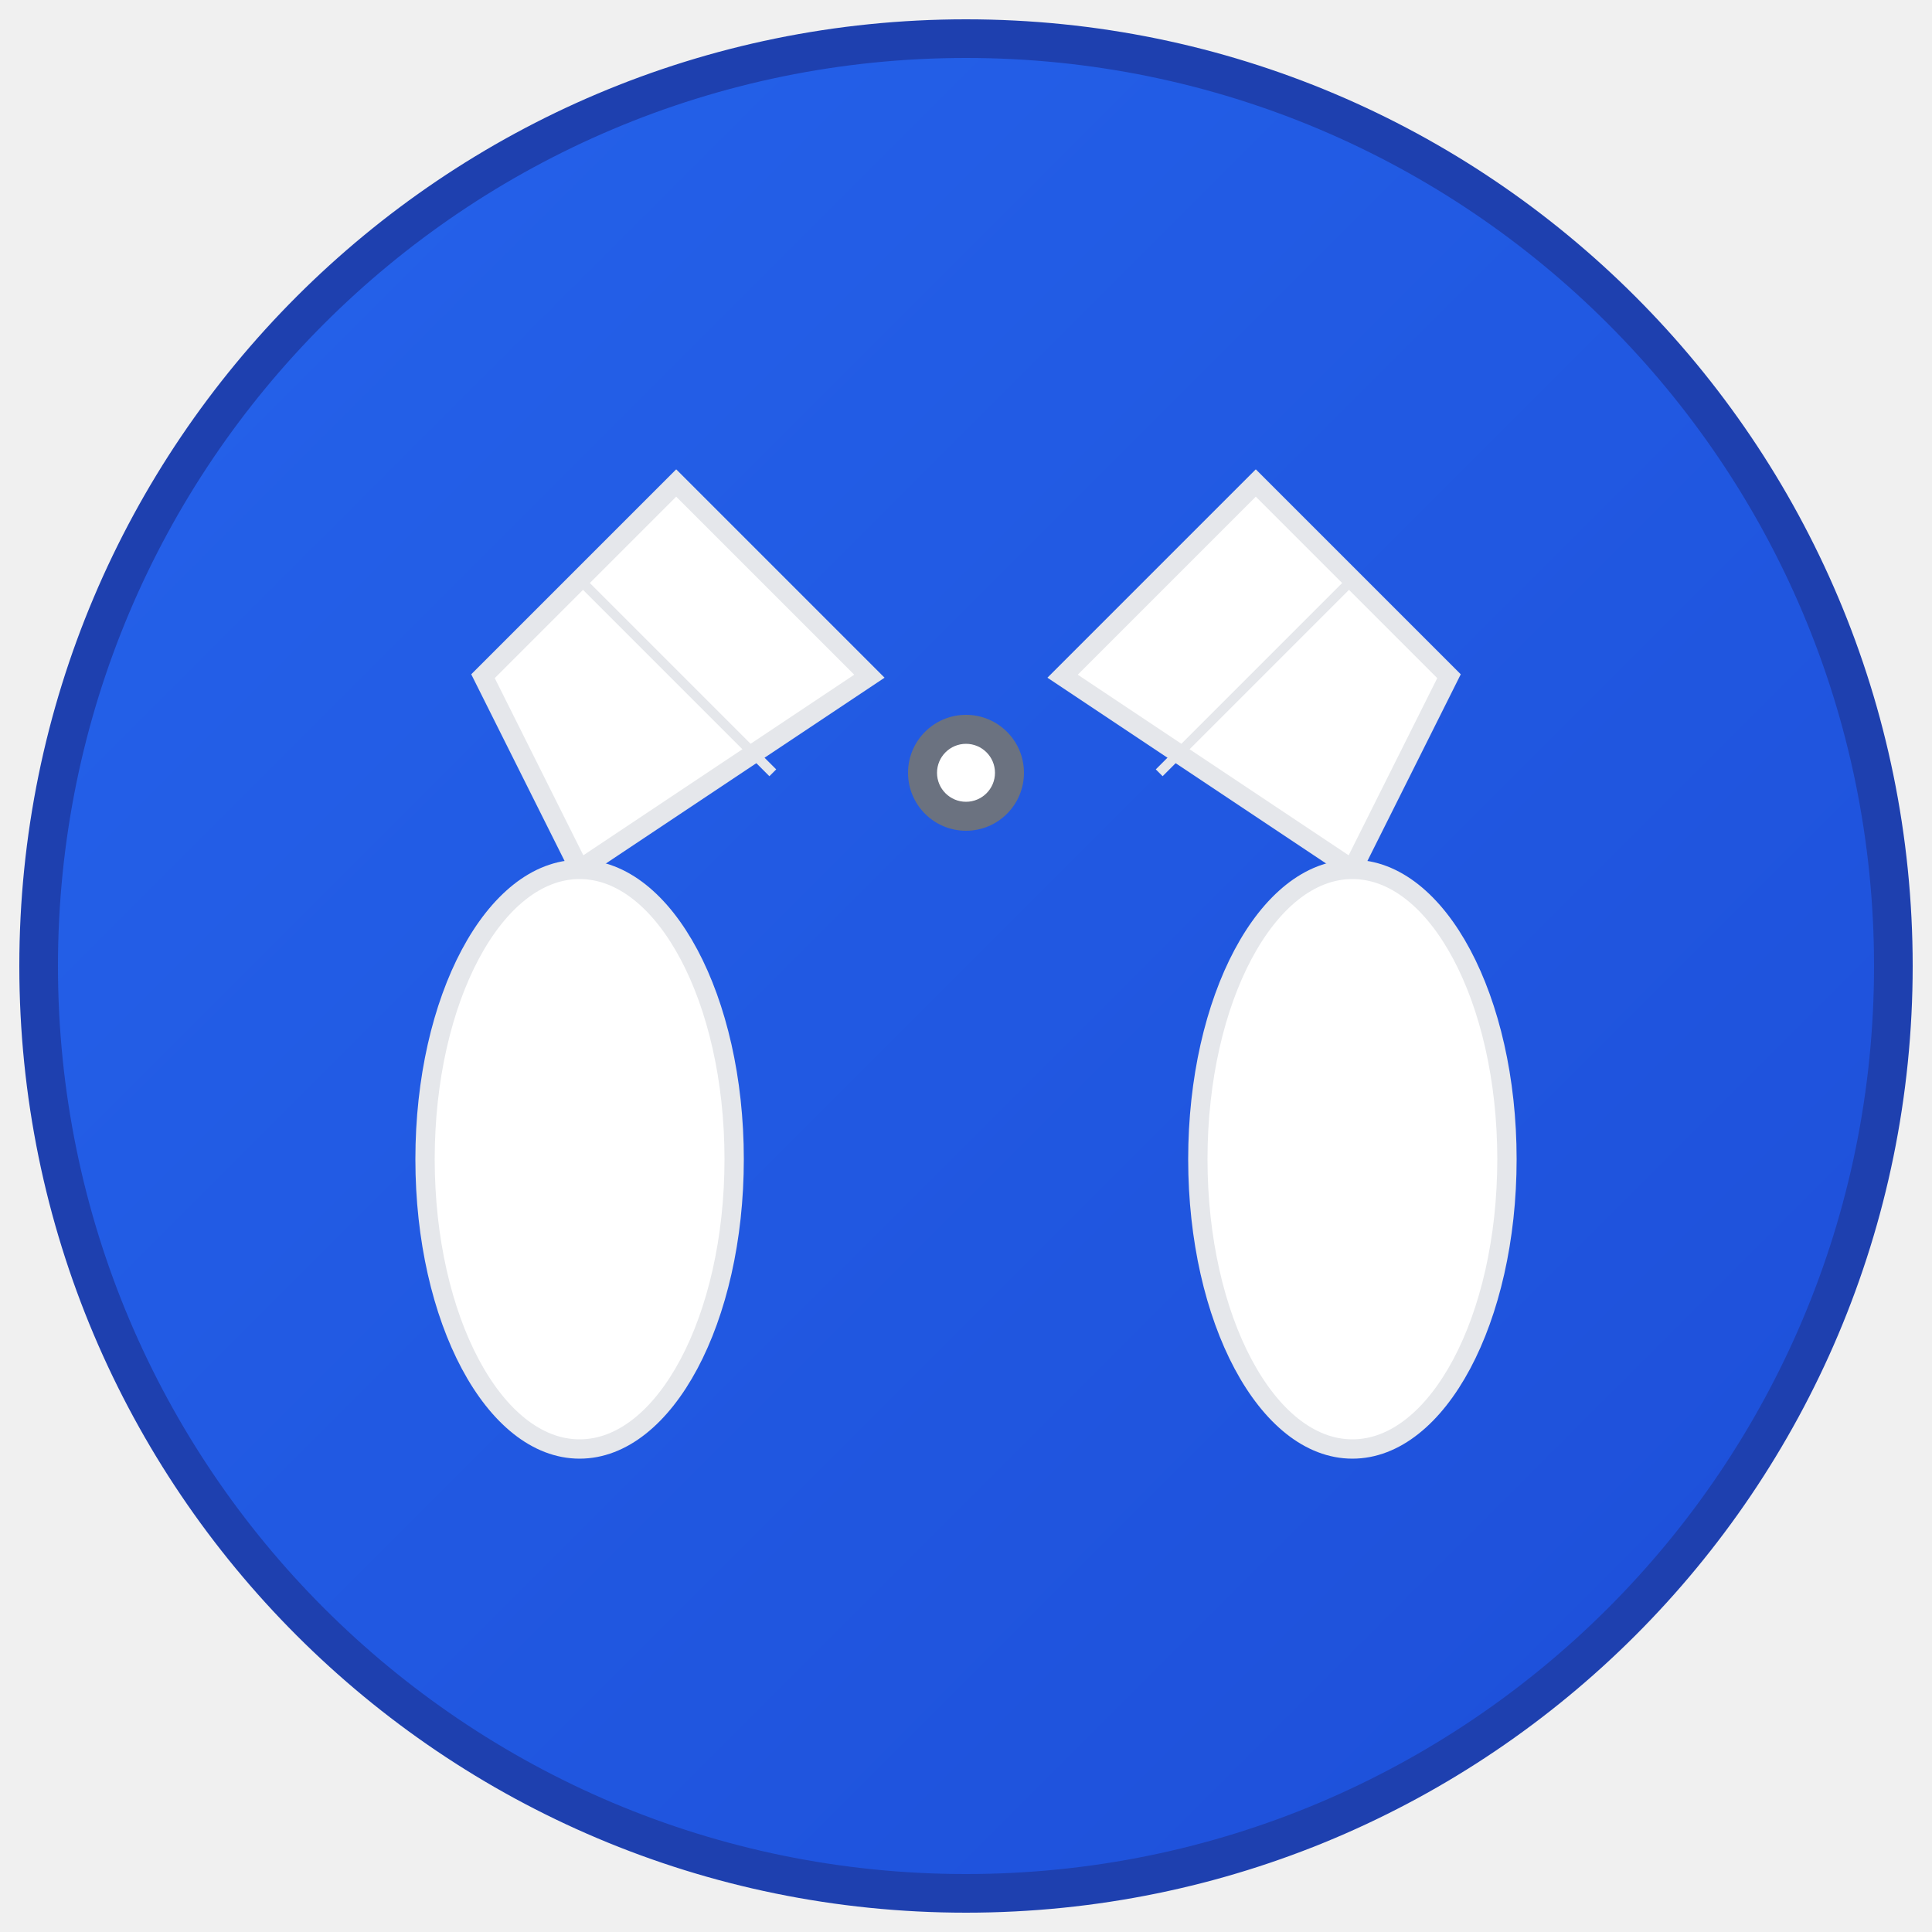
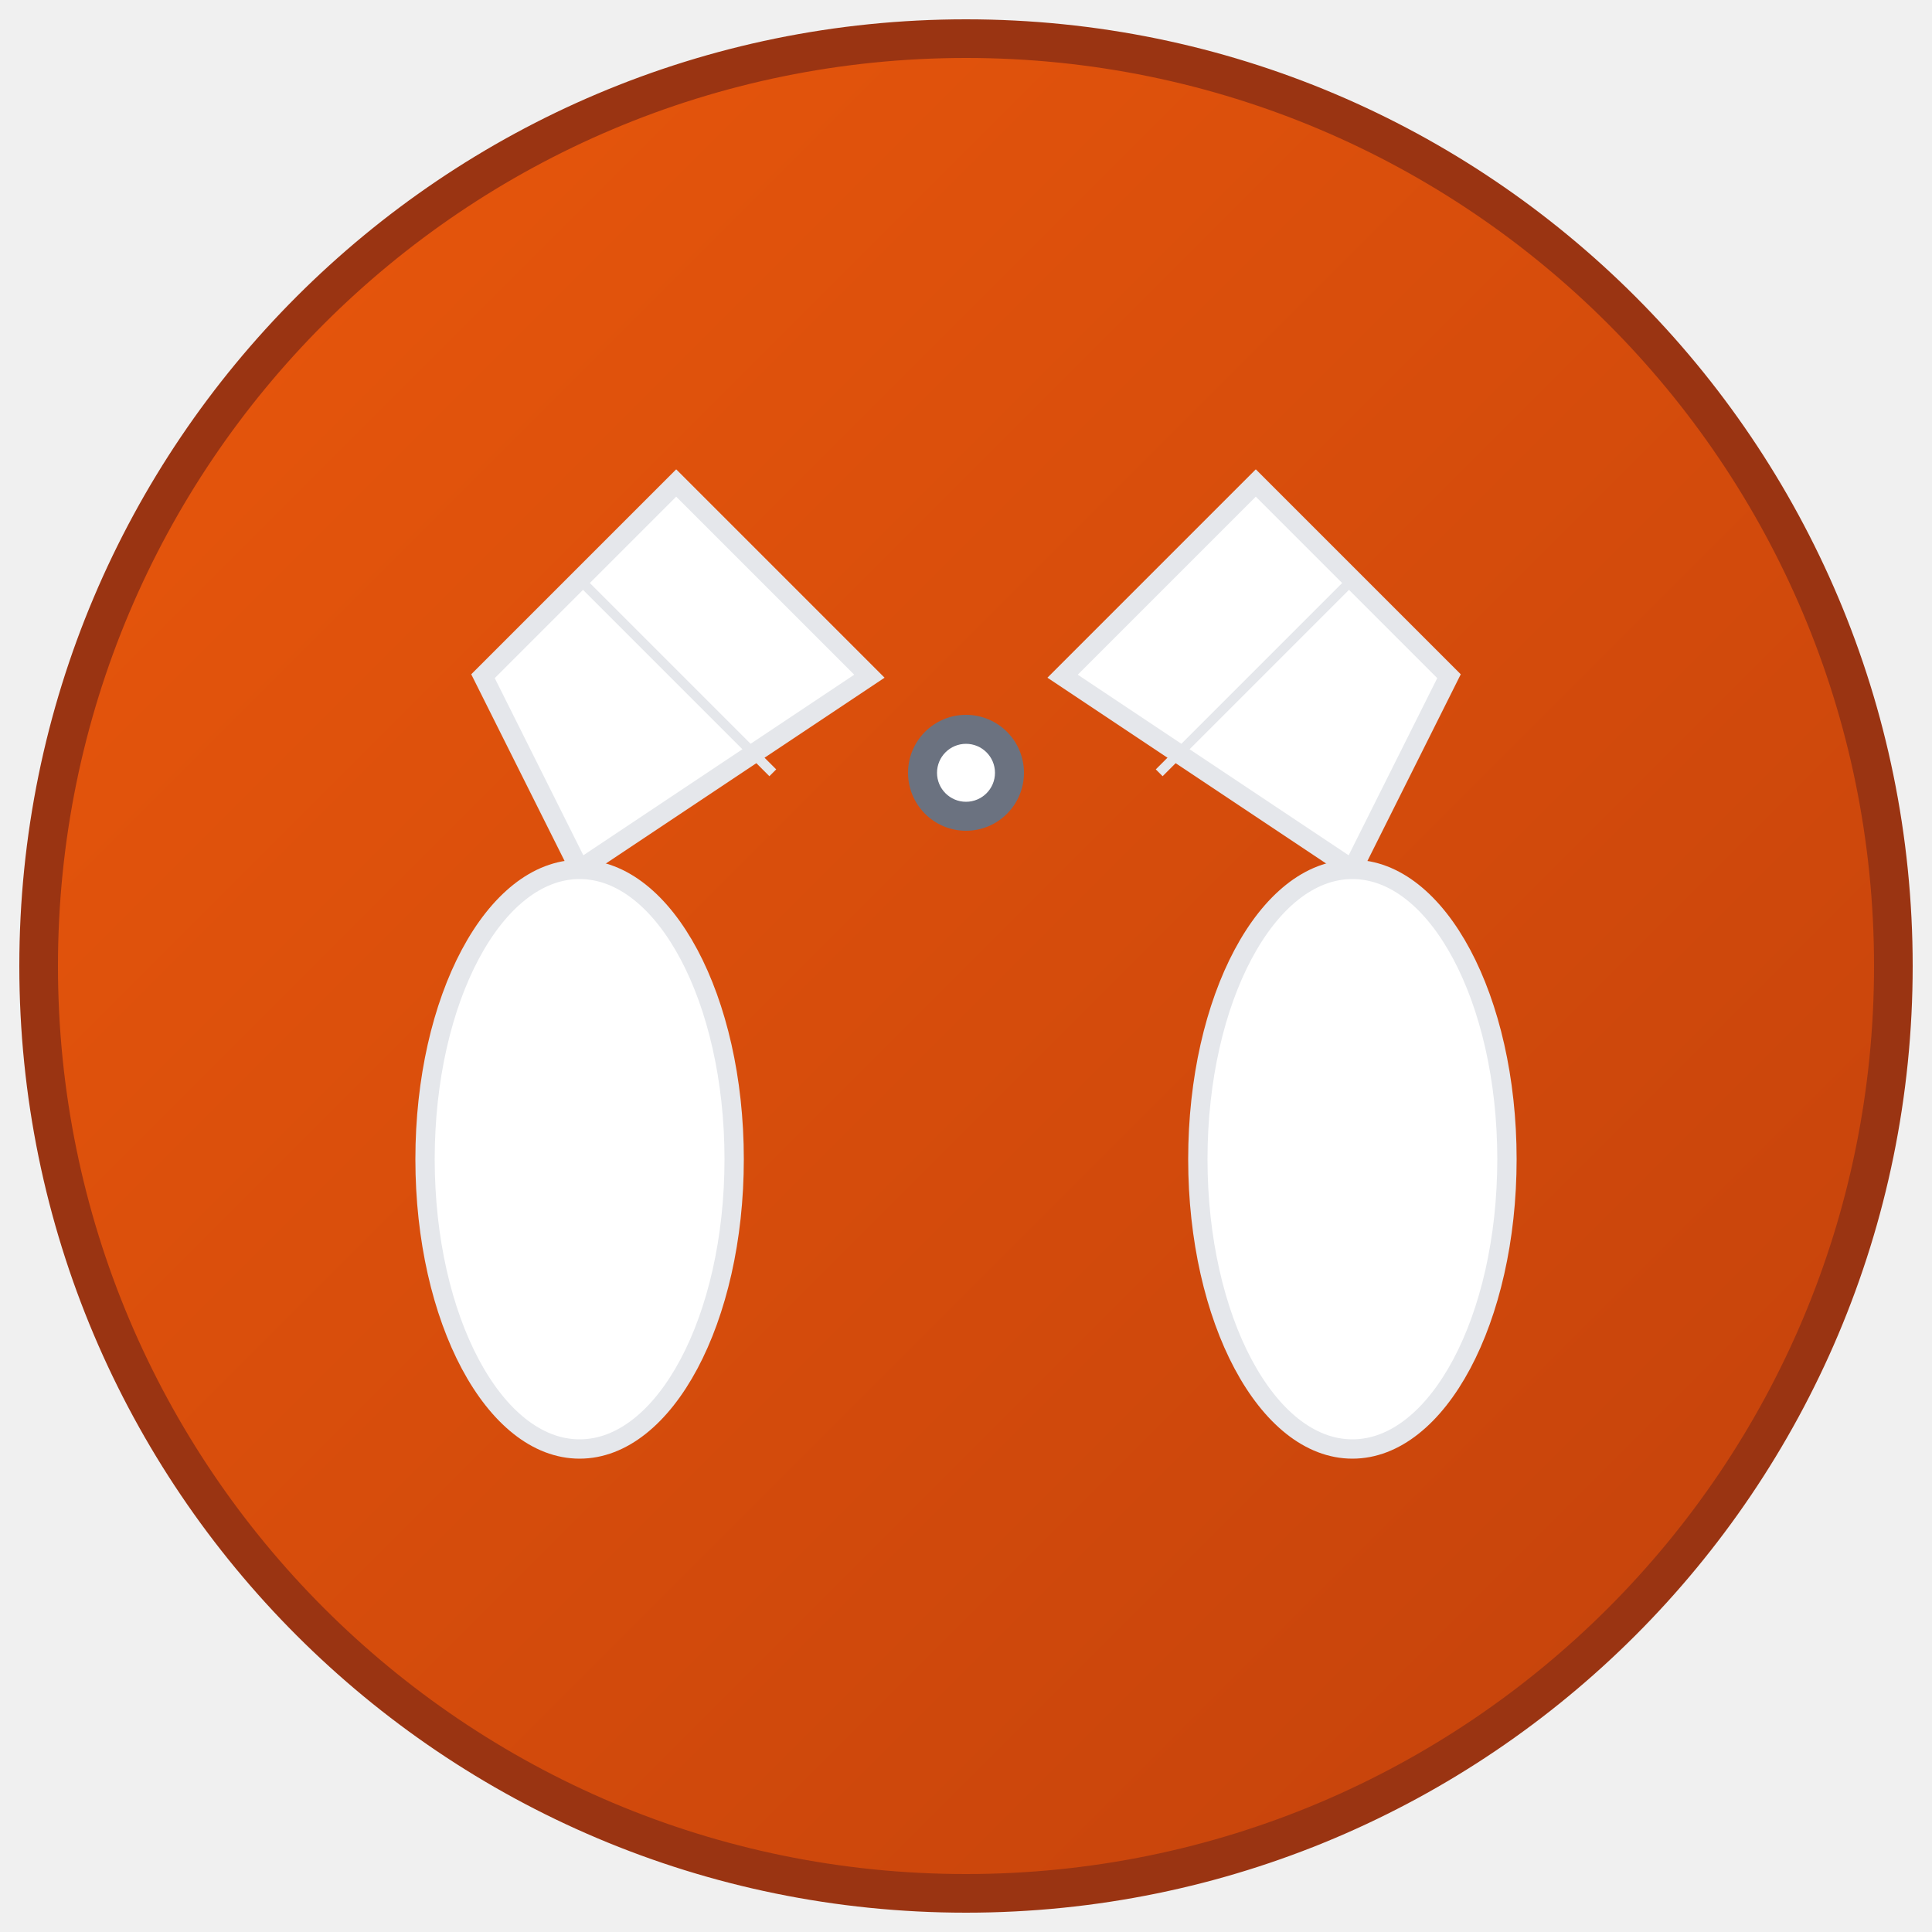
<svg xmlns="http://www.w3.org/2000/svg" viewBox="0 0 100 100">
  <defs>
    <linearGradient id="gradient" x1="0%" y1="0%" x2="100%" y2="100%">
-       <stop offset="0%" style="stop-color:#2563eb;stop-opacity:1" />
-       <stop offset="100%" style="stop-color:#1d4ed8;stop-opacity:1" />
+       <stop offset="0%" style="stop-color:#ea580c;stop-opacity:1" />
+       <stop offset="100%" style="stop-color:#c2410c;stop-opacity:1" />
    </linearGradient>
  </defs>
-   <circle cx="50" cy="50" r="48" fill="url(#gradient)" stroke="#1e40af" stroke-width="2" />
+   <circle cx="50" cy="50" r="48" fill="url(#gradient)" stroke="#9a3412" stroke-width="2" />
  <path d="M35 25 L25 35 L30 45 L45 35 Z" fill="white" stroke="#e5e7eb" stroke-width="1" />
  <path d="M65 25 L75 35 L70 45 L55 35 Z" fill="white" stroke="#e5e7eb" stroke-width="1" />
  <ellipse cx="30" cy="60" rx="8" ry="15" fill="white" stroke="#e5e7eb" stroke-width="1" />
  <ellipse cx="70" cy="60" rx="8" ry="15" fill="white" stroke="#e5e7eb" stroke-width="1" />
  <circle cx="50" cy="40" r="3" fill="#6b7280" />
  <circle cx="50" cy="40" r="1.5" fill="white" />
  <line x1="30" y1="30" x2="40" y2="40" stroke="#e5e7eb" stroke-width="0.5" />
  <line x1="70" y1="30" x2="60" y2="40" stroke="#e5e7eb" stroke-width="0.5" />
</svg>
